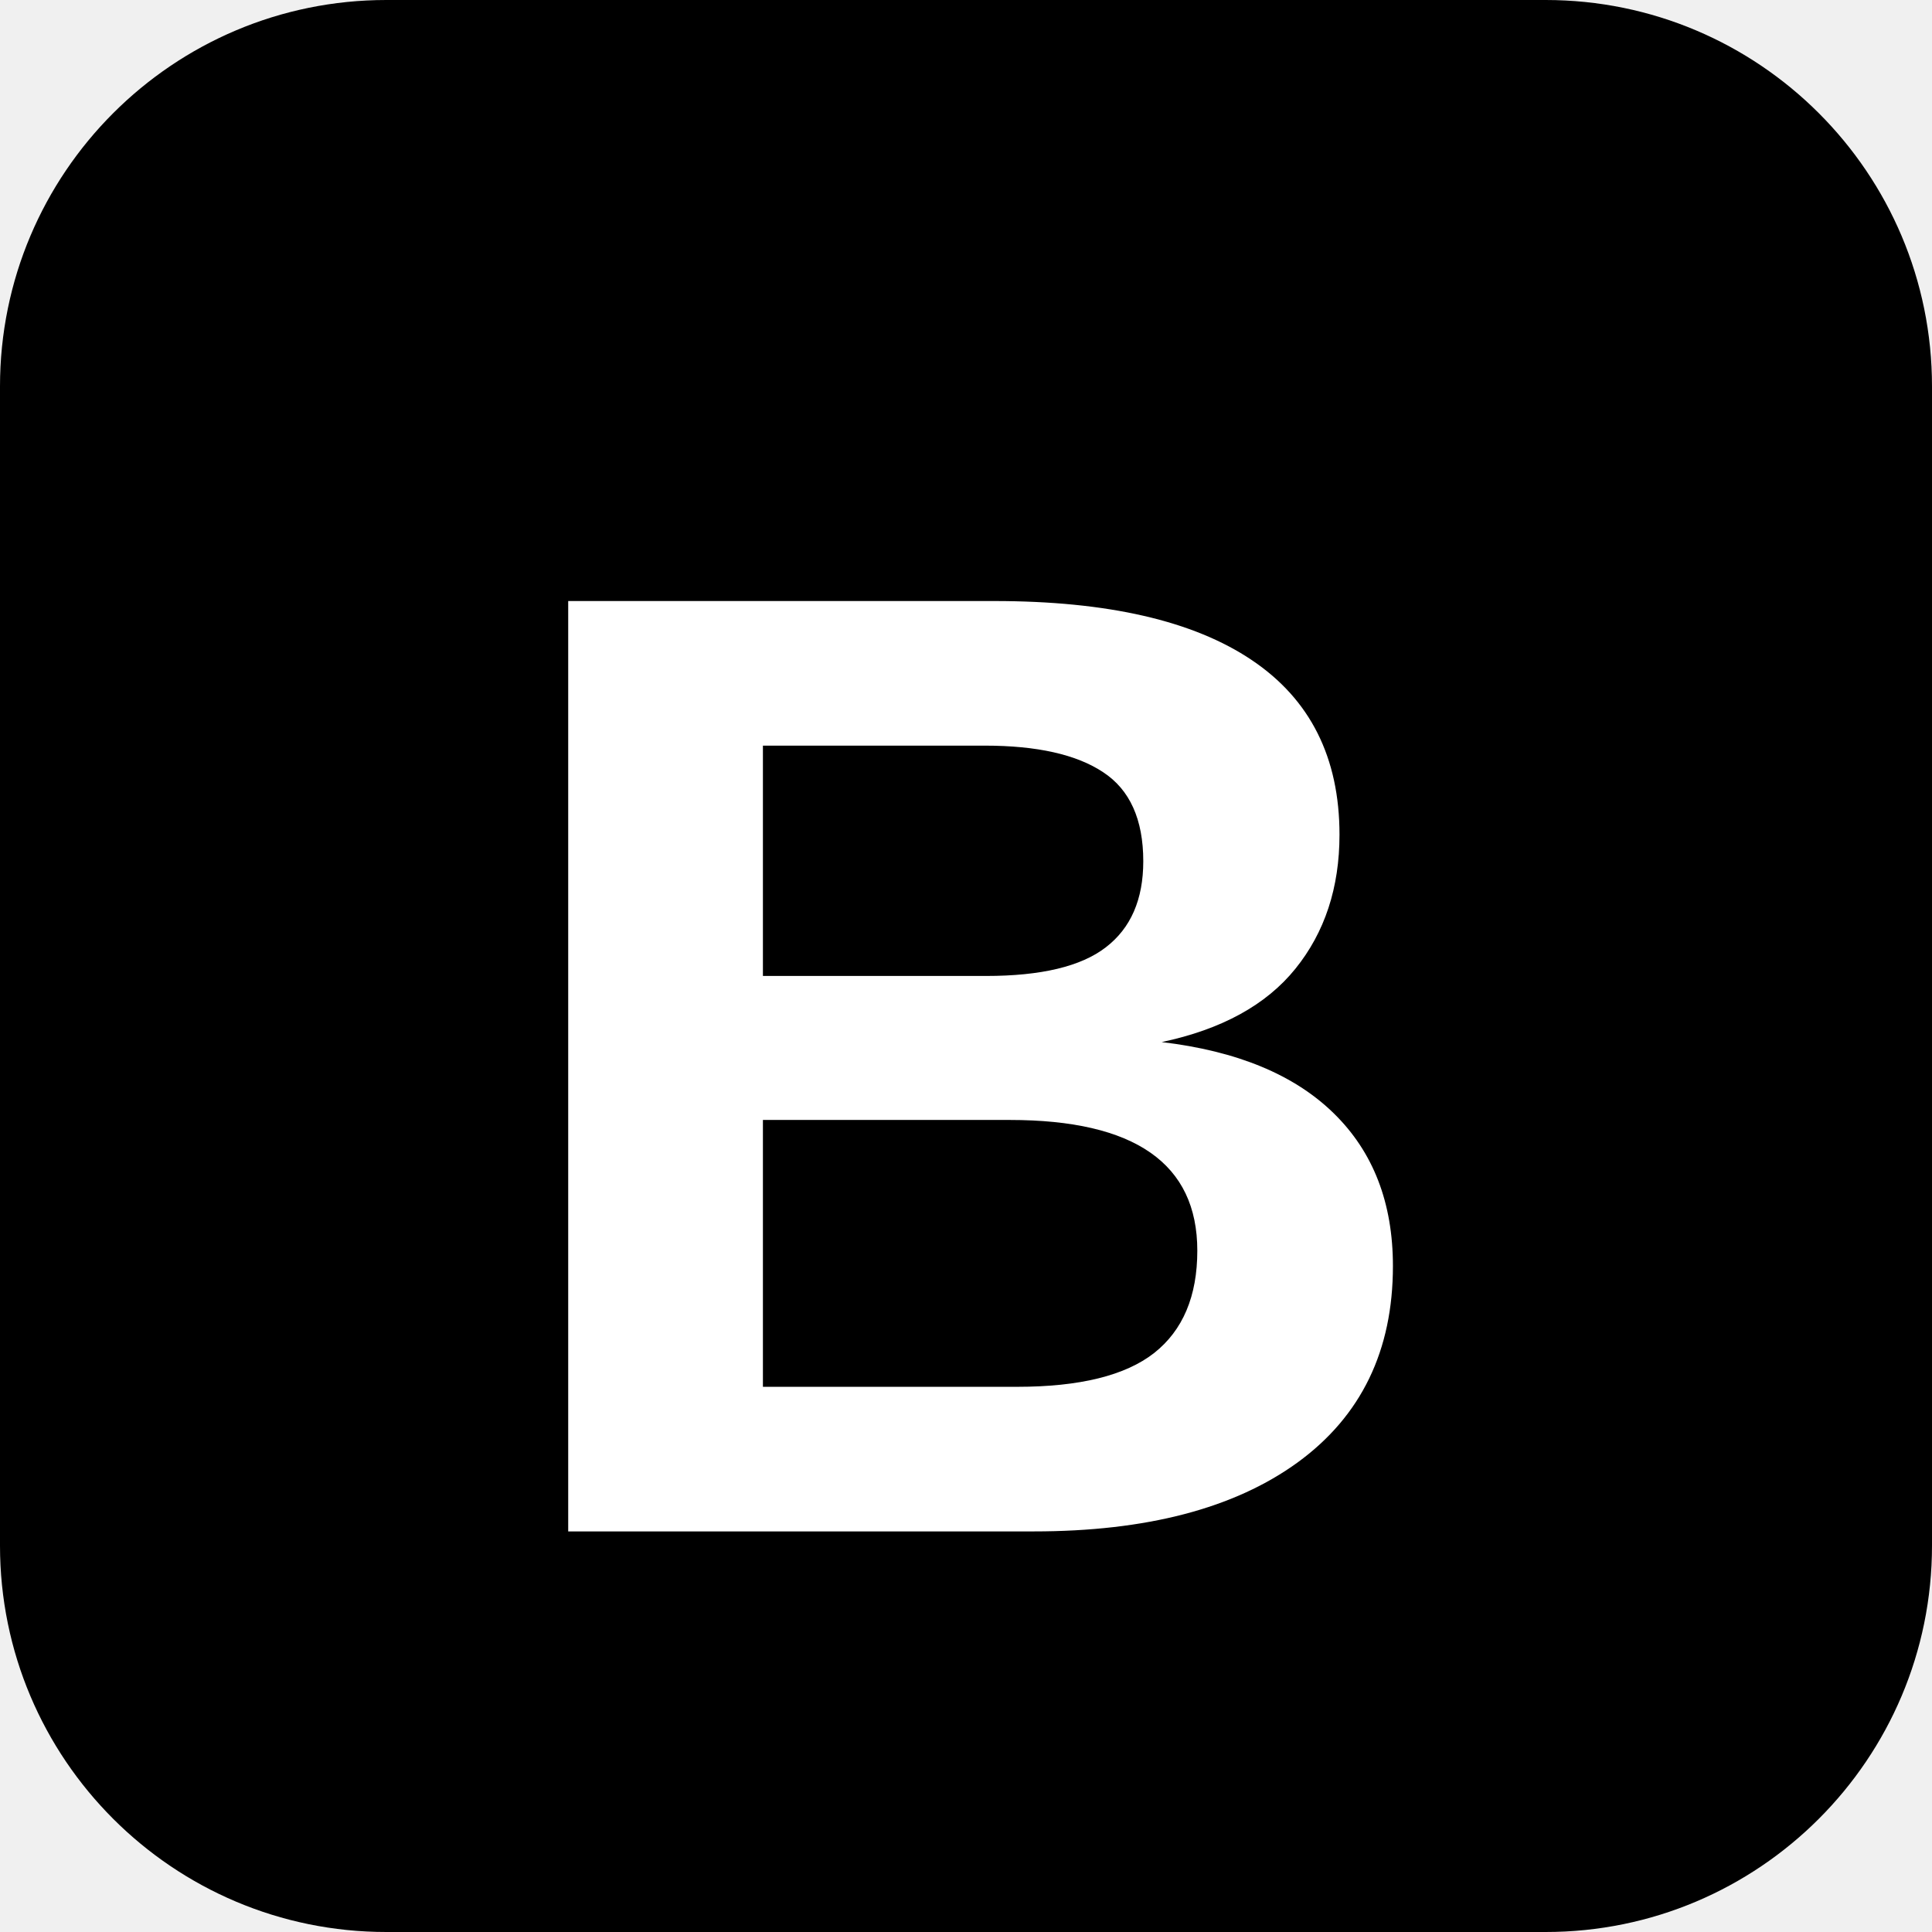
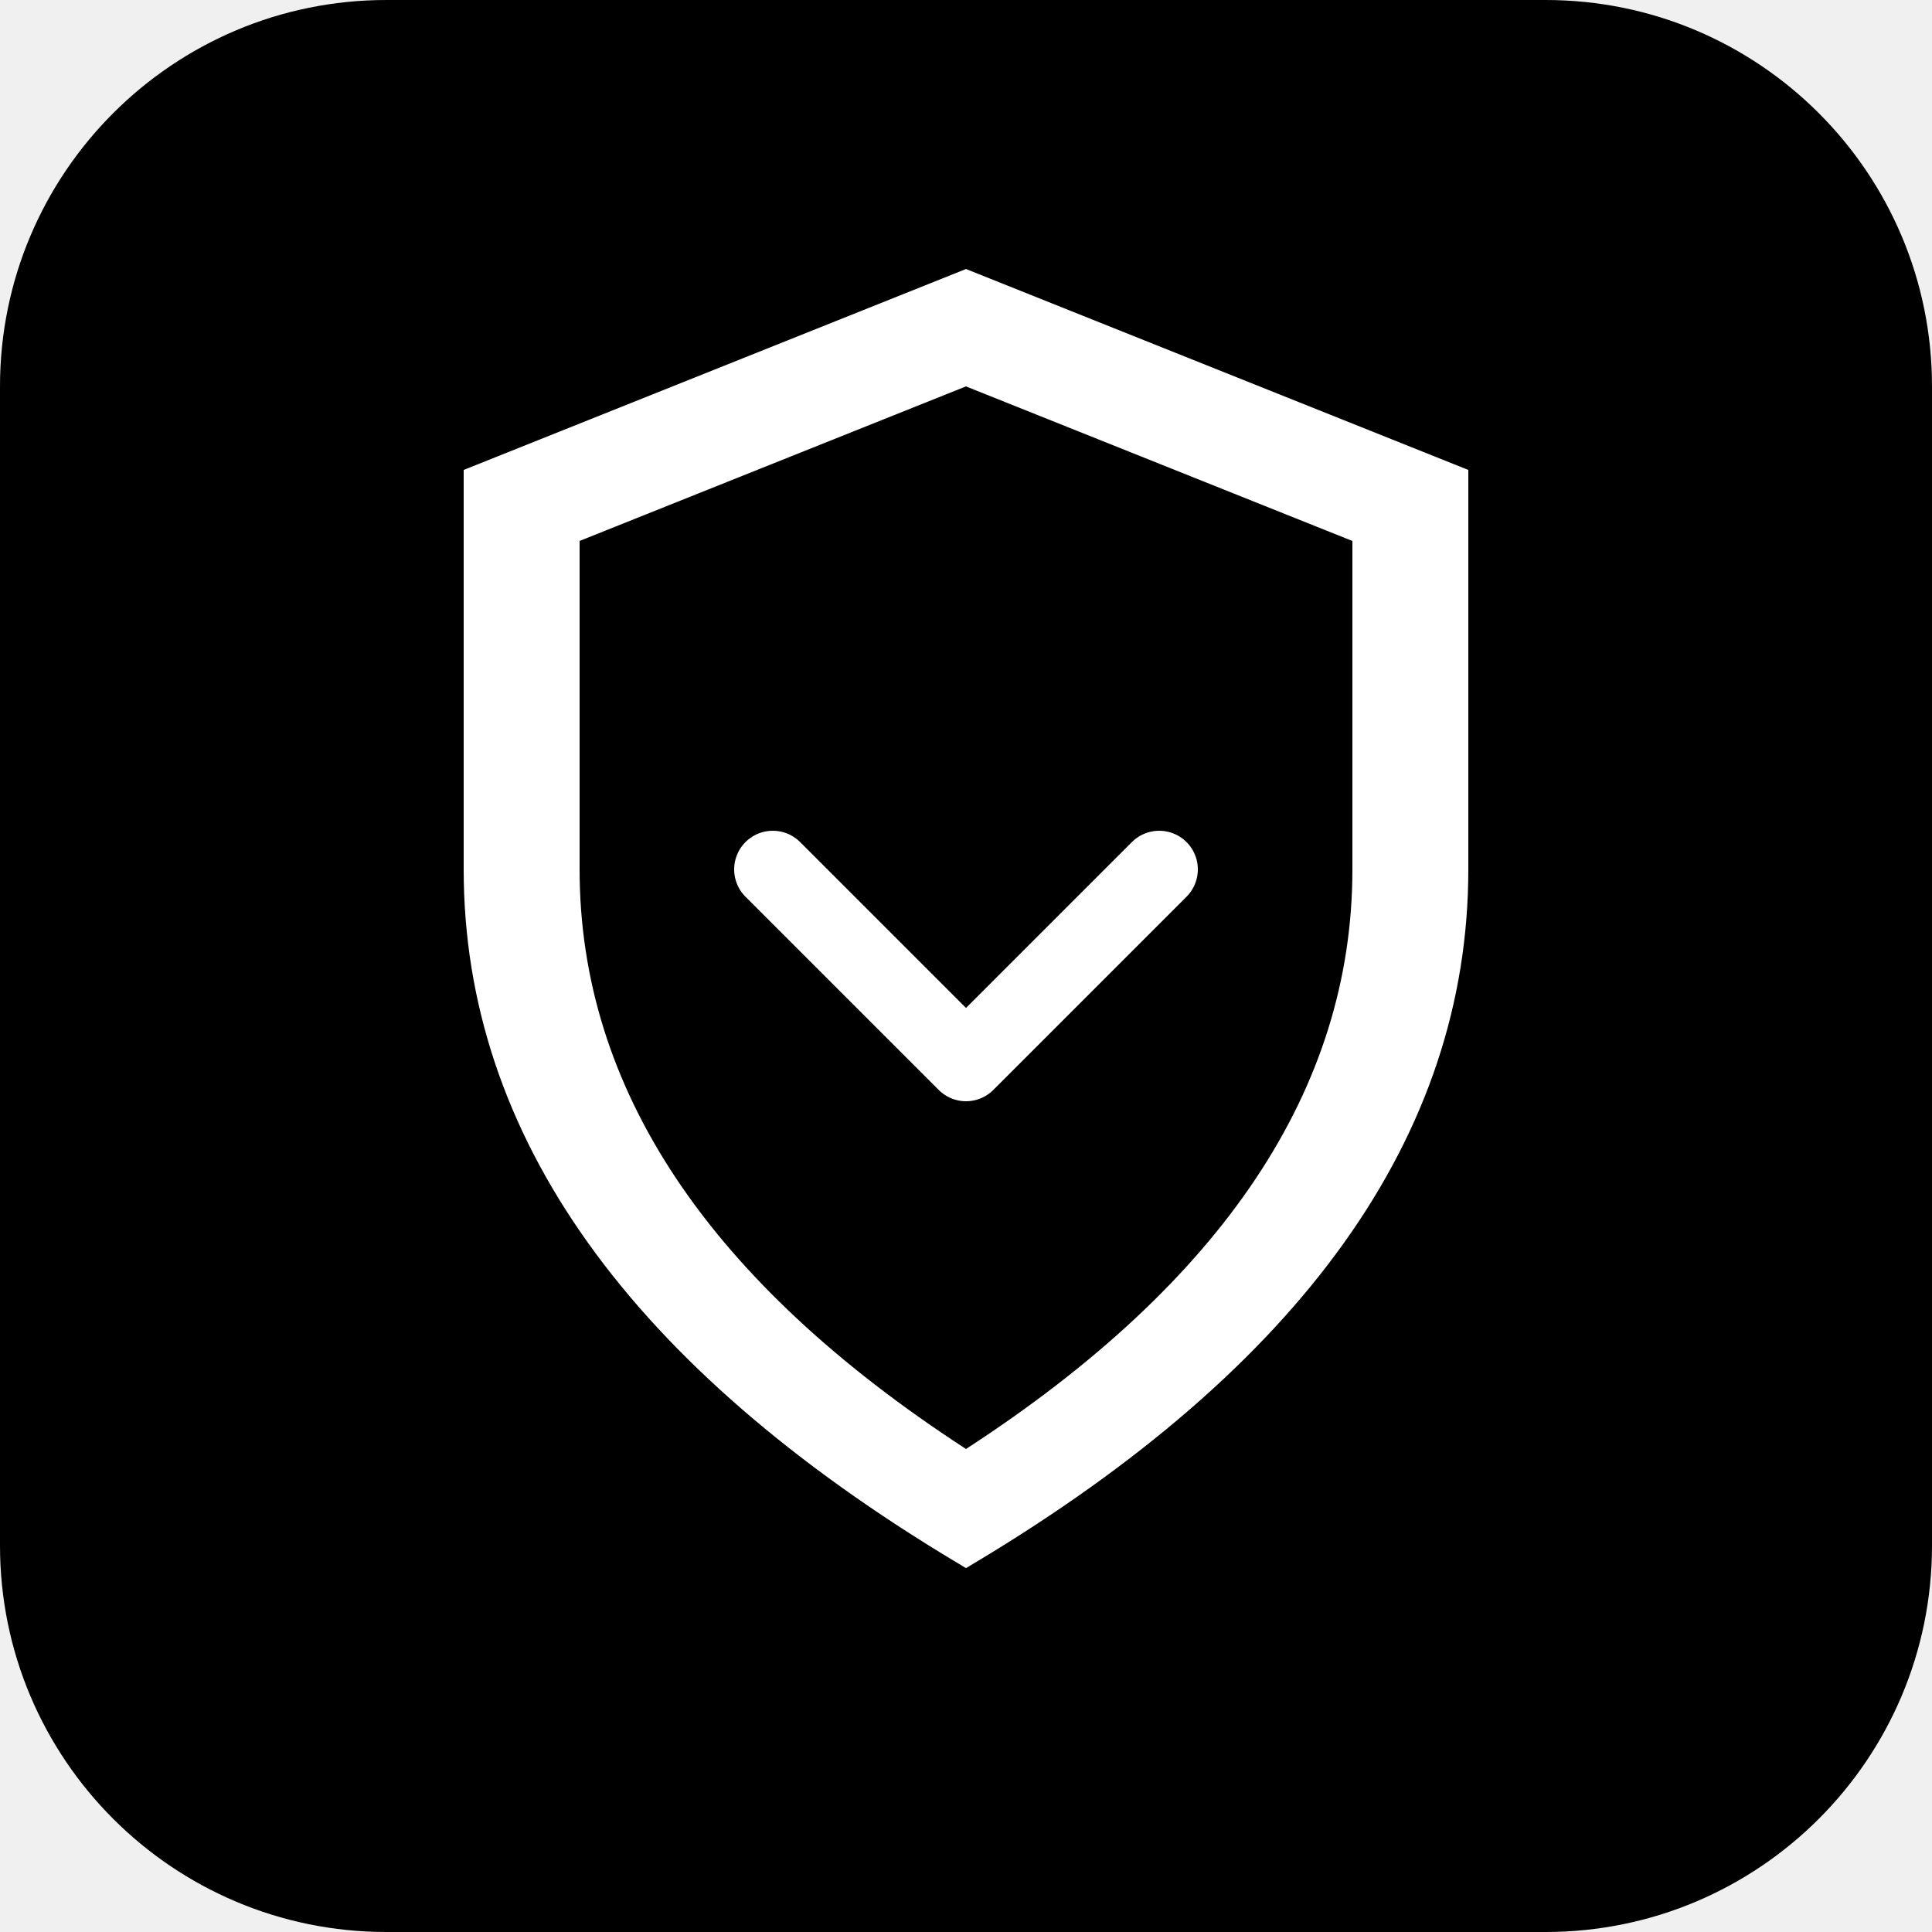
<svg xmlns="http://www.w3.org/2000/svg" viewBox="0 0 100 100">
  <rect width="100" height="100" fill="#000000" rx="20" />
-   <text x="50" y="50" font-family="Arial, sans-serif" font-size="70" font-weight="bold" fill="#FFFFFF" text-anchor="middle" dominant-baseline="central" transform="translate(0, 5)">B</text>
+   <path d="M50 15 L25 25 L25 45 Q25 65 50 80 Q75 65 75 45 L75 25 Z" fill="#FFFFFF" stroke="#FFFFFF" stroke-width="2" />
+   <path d="M50 20 L30 28 L30 45 Q30 62 50 75 Q70 62 70 45 L70 28 Z" fill="#000000" />
+   <path d="M40 45 L50 55 L60 45" stroke="#FFFFFF" stroke-width="4" stroke-linecap="round" stroke-linejoin="round" fill="none" />
</svg>
